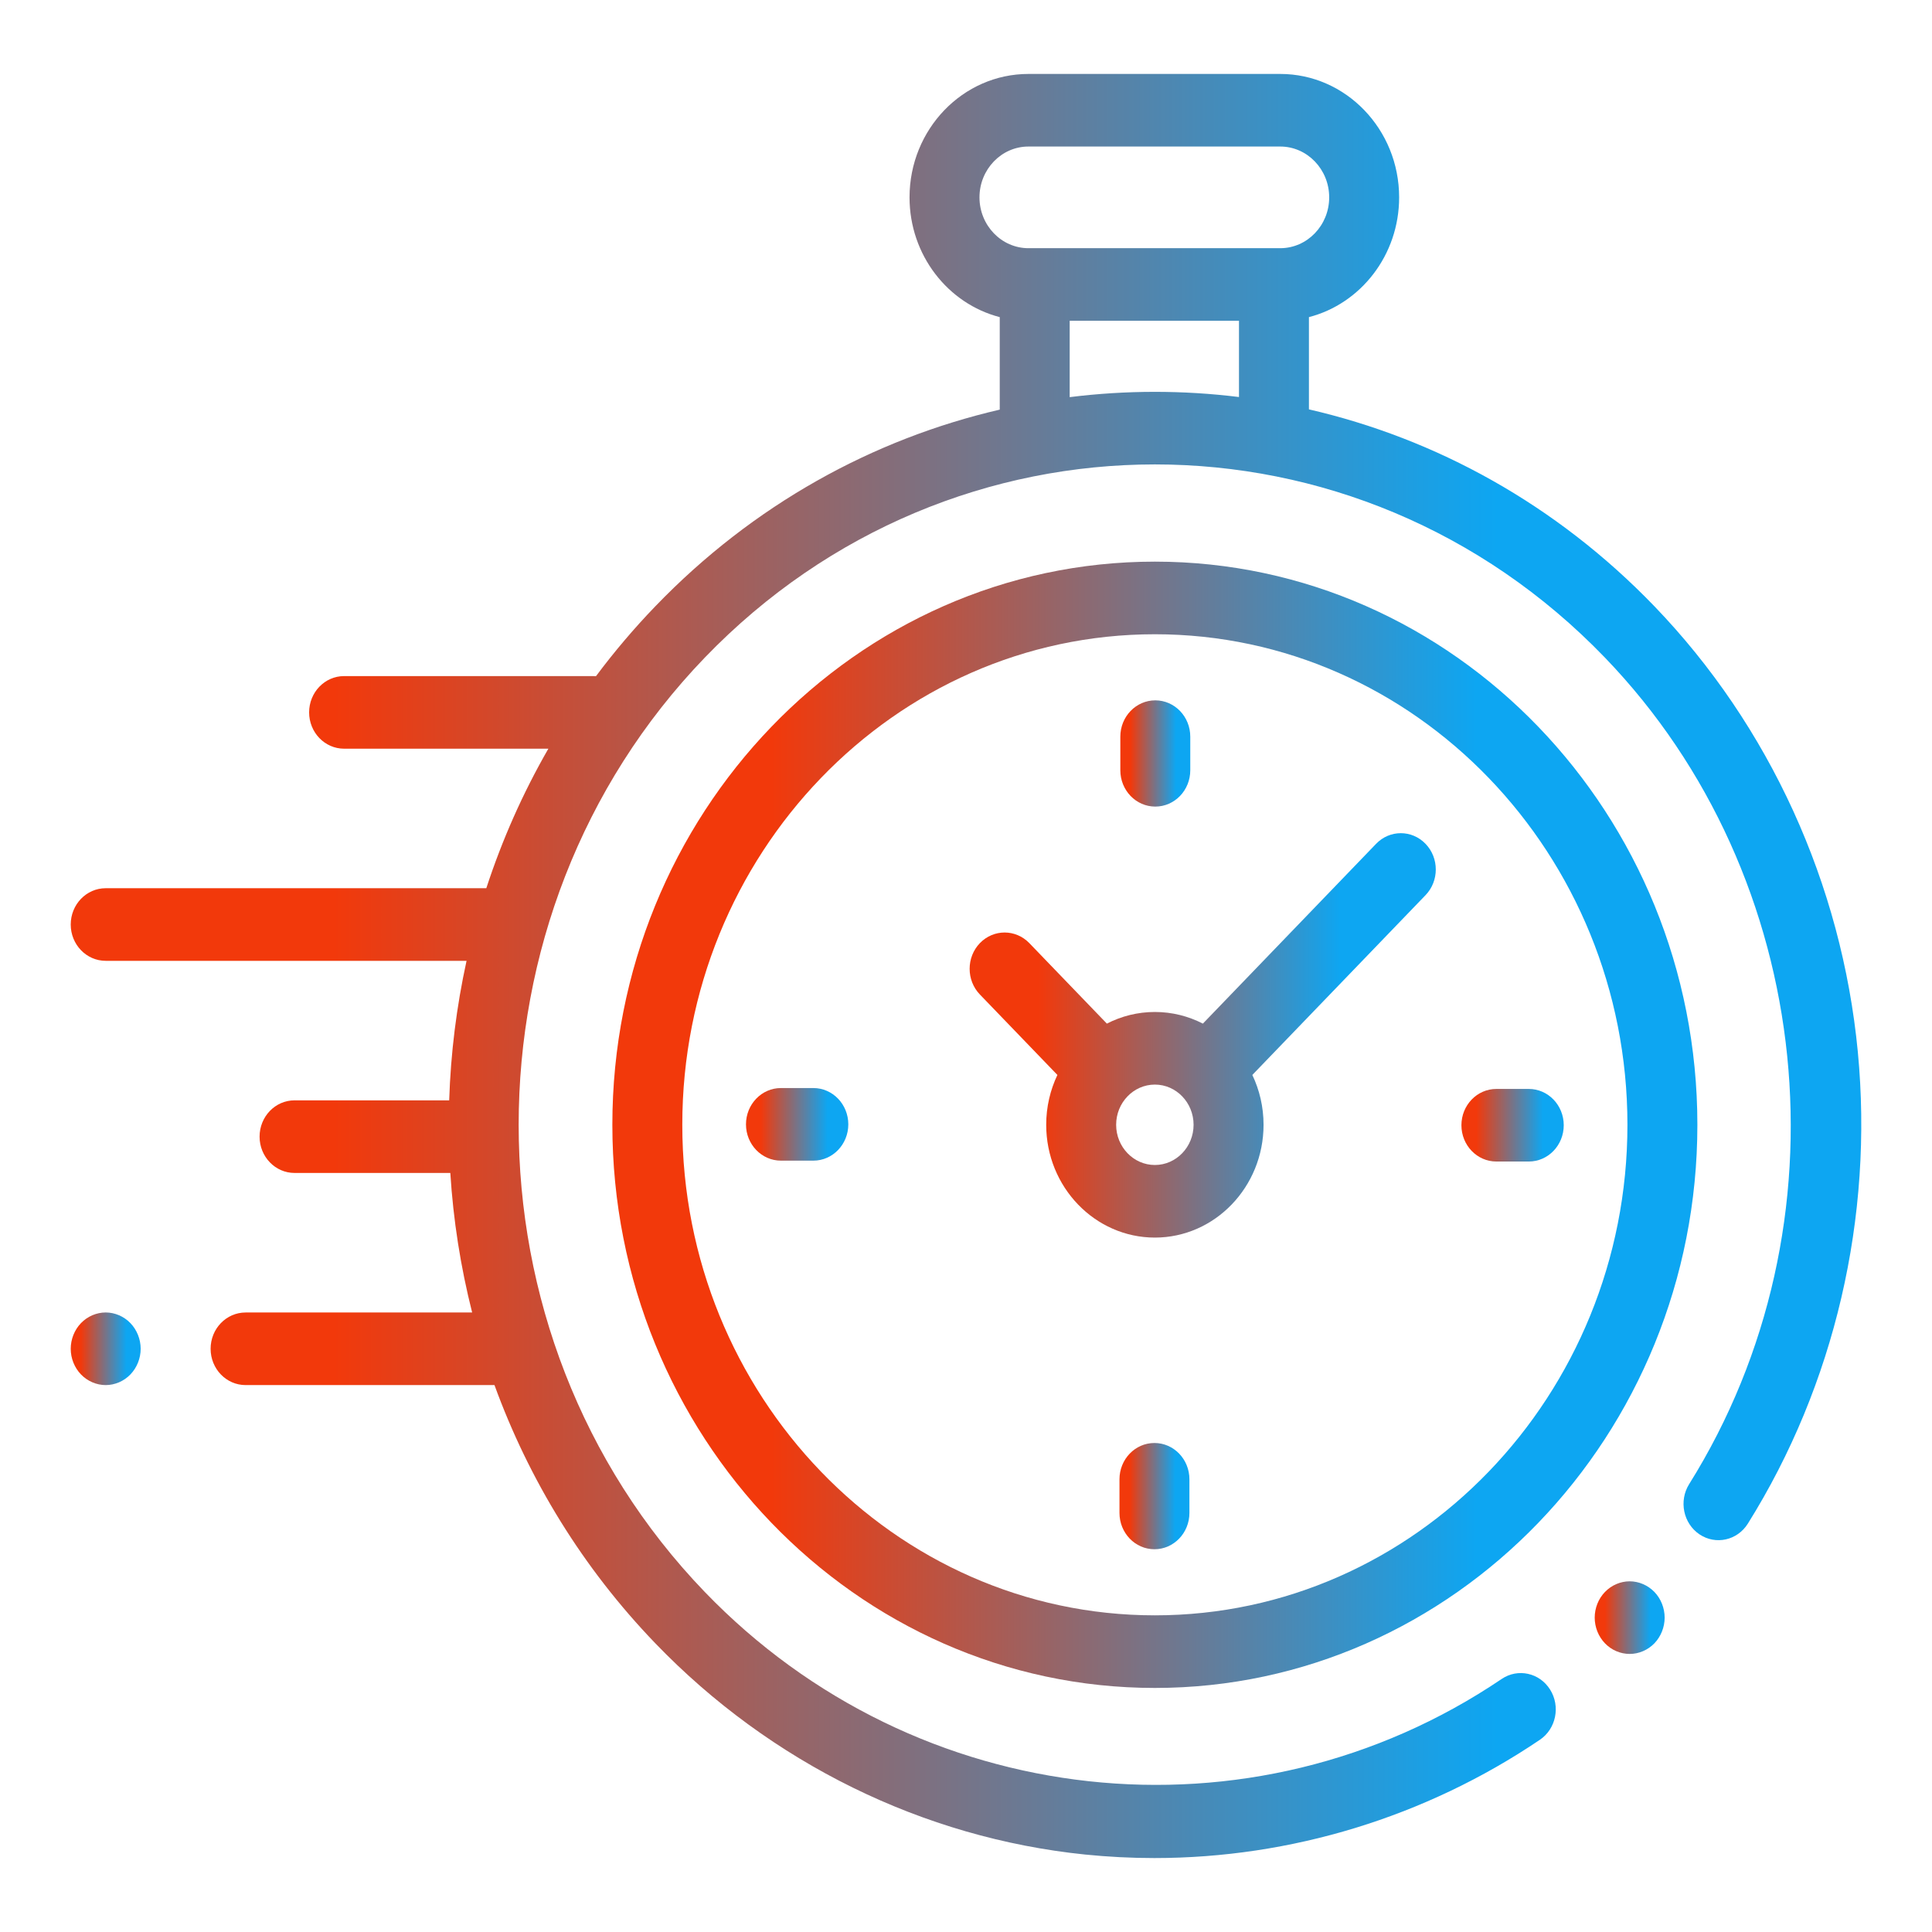
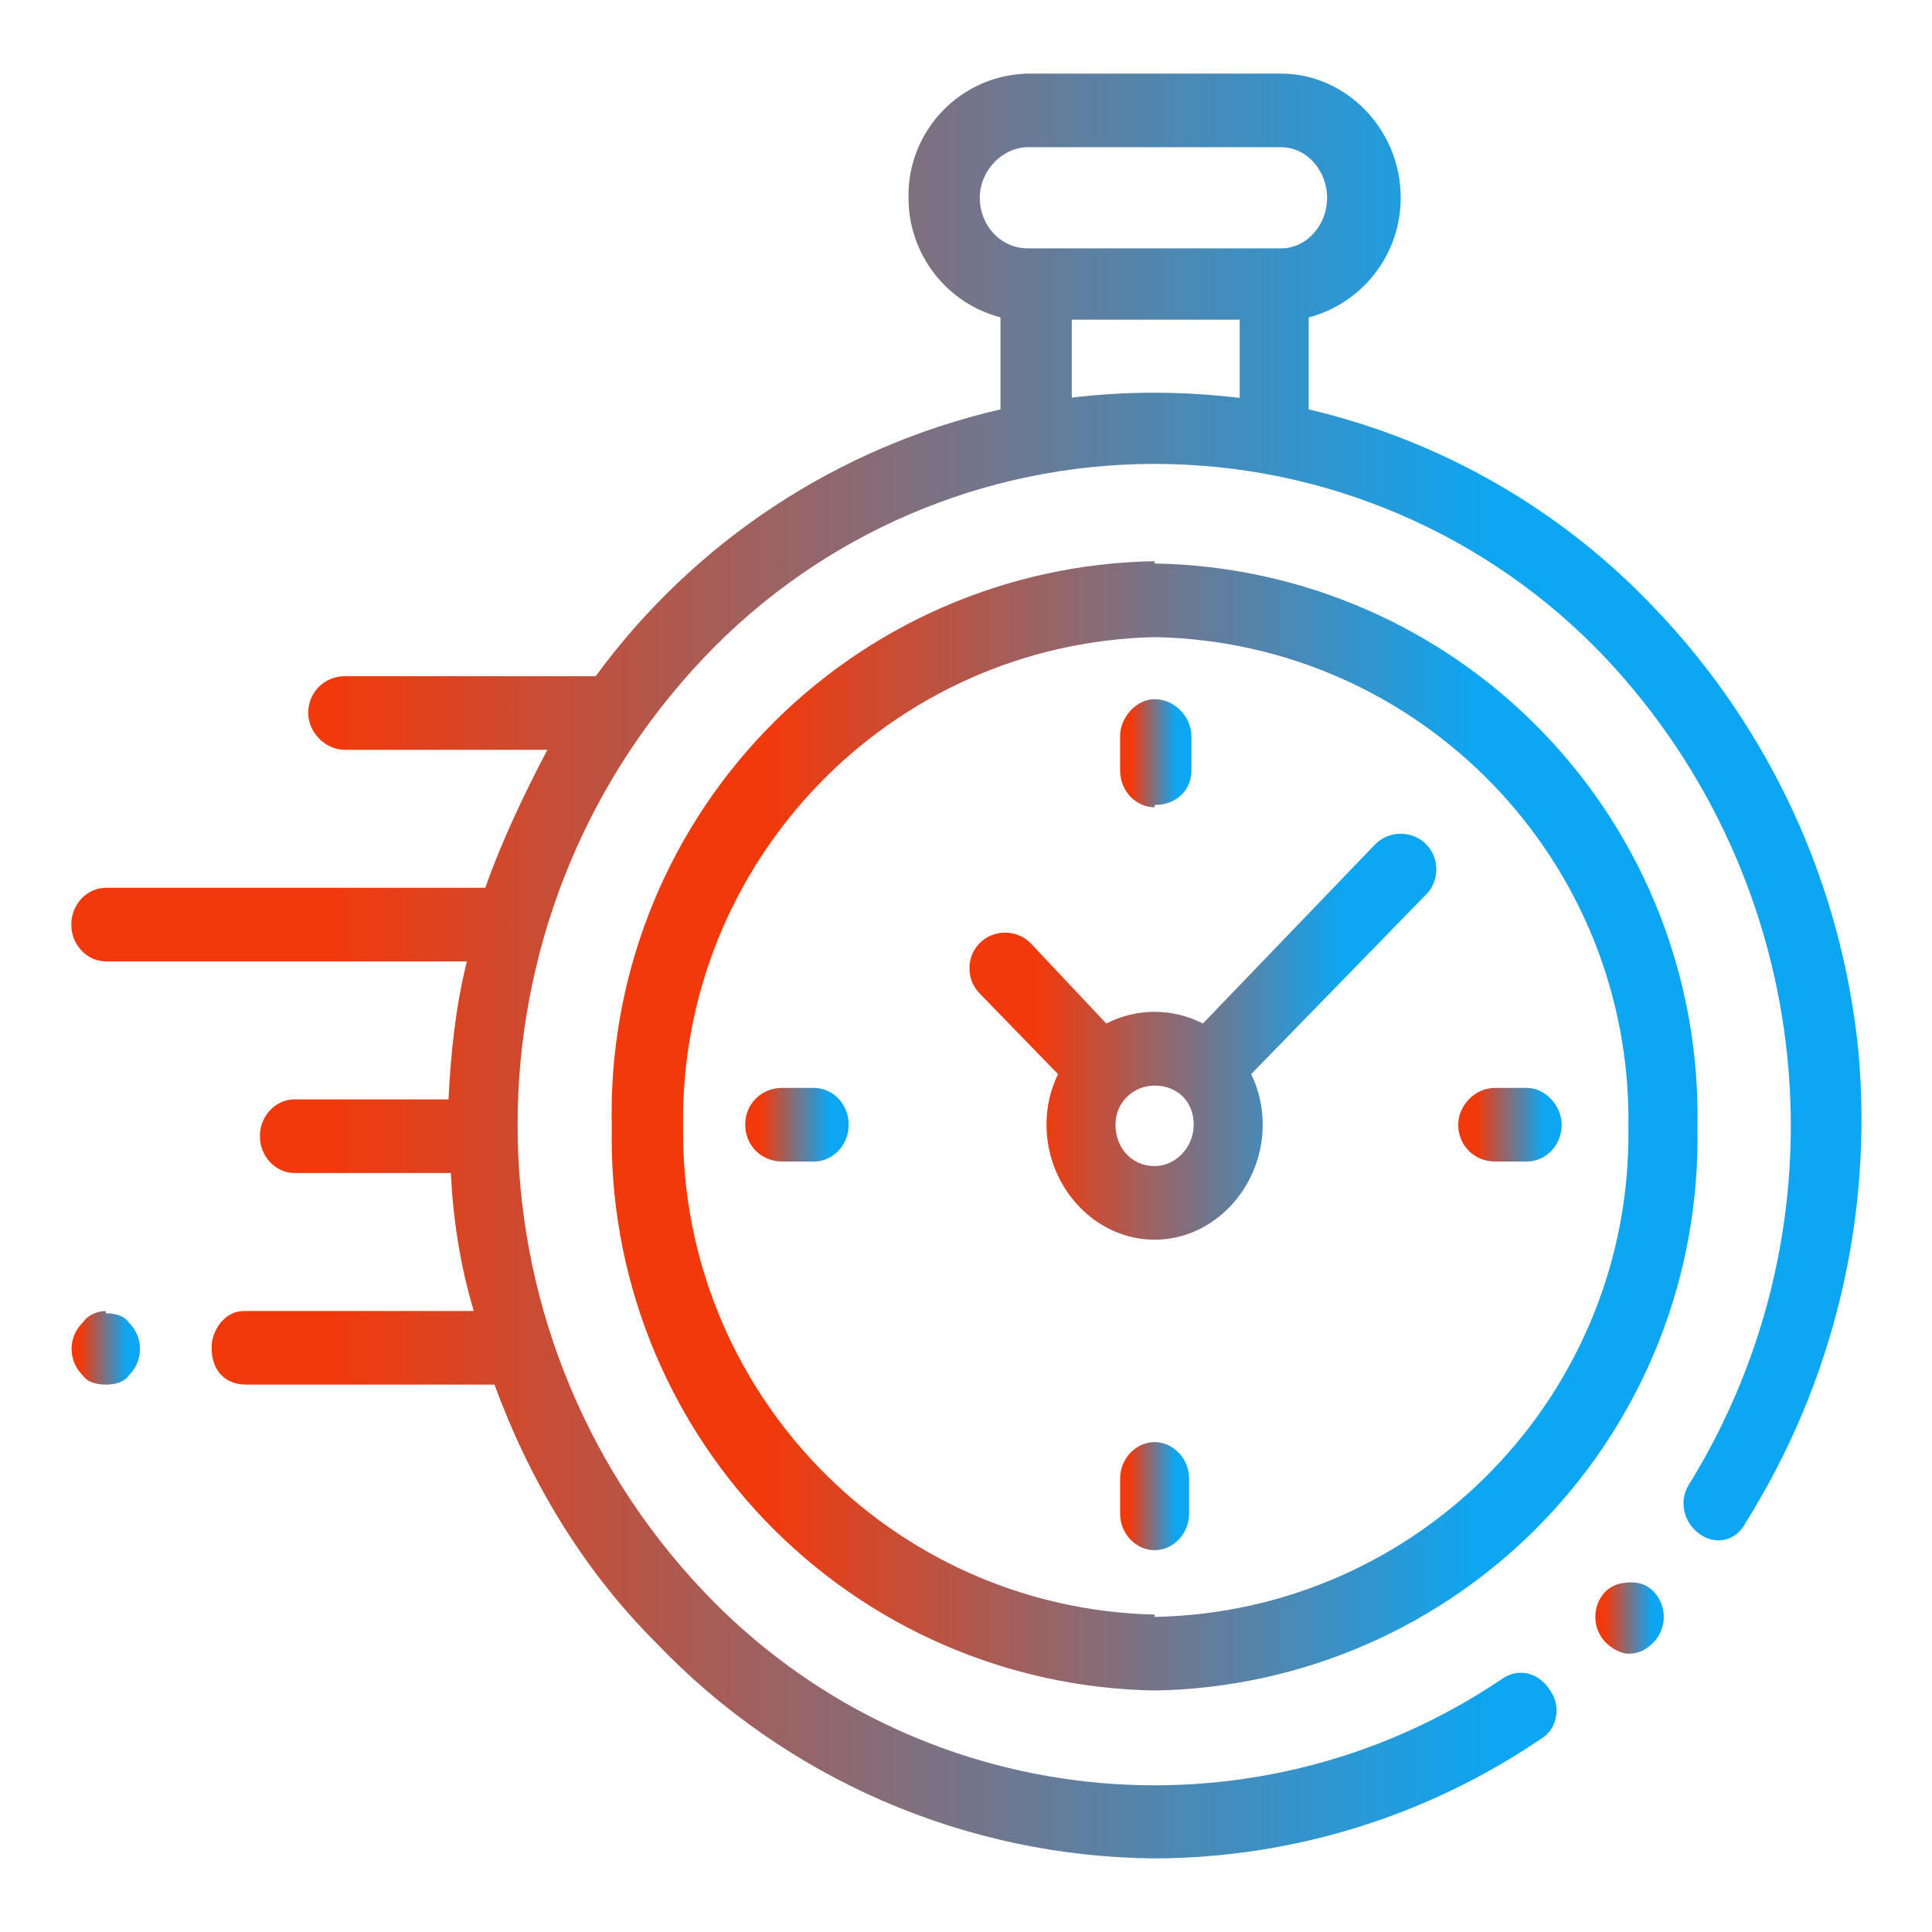
- <svg xmlns="http://www.w3.org/2000/svg" width="84" height="84" viewBox="0 0 84 84" fill="none">
-   <path d="M80.775 45.733C80.076 38.435 76.935 31.555 71.93 26.359C67.653 21.92 62.418 19.067 56.91 17.799V13.788C59.16 13.207 60.832 11.094 60.832 8.581C60.832 5.622 58.513 3.215 55.662 3.215H44.715C41.864 3.215 39.545 5.622 39.545 8.581C39.545 11.093 41.217 13.207 43.467 13.788V17.81C37.975 19.084 32.758 21.933 28.493 26.36C27.56 27.328 26.699 28.345 25.911 29.401C25.873 29.398 25.835 29.395 25.796 29.395H14.961C14.121 29.395 13.44 30.102 13.44 30.973C13.44 31.845 14.121 32.552 14.961 32.552H23.842C22.727 34.489 21.828 36.524 21.144 38.618H4.596C3.756 38.618 3.075 39.325 3.075 40.196C3.075 41.068 3.756 41.775 4.596 41.775H20.285C19.847 43.772 19.595 45.804 19.53 47.841H12.806C11.967 47.841 11.286 48.548 11.286 49.42C11.286 50.291 11.967 50.998 12.806 50.998H19.579C19.707 53.041 20.024 55.073 20.528 57.065H10.678C9.838 57.065 9.157 57.771 9.157 58.643C9.157 59.515 9.838 60.221 10.678 60.221H21.499C22.99 64.317 25.322 68.156 28.493 71.449C33.502 76.649 40.138 79.91 47.175 80.632C48.18 80.734 49.185 80.785 50.189 80.785C56.122 80.785 61.98 79.003 66.951 75.643C67.655 75.167 67.854 74.189 67.395 73.459C66.937 72.729 65.995 72.522 65.291 72.998C54.411 80.352 39.839 78.762 30.643 69.216C19.853 58.016 19.853 39.792 30.643 28.592C41.433 17.392 58.99 17.392 69.78 28.592C78.964 38.125 80.504 53.238 73.442 64.526C72.985 65.257 73.185 66.235 73.889 66.71C74.594 67.184 75.535 66.977 75.993 66.246C79.766 60.214 81.464 52.929 80.775 45.733ZM42.586 8.581C42.586 7.363 43.541 6.371 44.715 6.371H55.662C56.836 6.371 57.791 7.363 57.791 8.581C57.791 9.8 56.836 10.791 55.662 10.791H55.39H44.987H44.715C43.541 10.791 42.586 9.799 42.586 8.581ZM46.508 17.267V13.947H53.869V17.262C51.425 16.96 48.952 16.962 46.508 17.267Z" fill="url(#paint0_linear)" />
-   <path d="M70.856 68.753C70.454 68.753 70.063 68.922 69.781 69.216C69.496 69.509 69.335 69.916 69.335 70.332C69.335 70.747 69.496 71.154 69.781 71.448C70.063 71.743 70.454 71.91 70.856 71.91C71.255 71.91 71.646 71.743 71.931 71.448C72.213 71.154 72.376 70.747 72.376 70.332C72.376 69.916 72.214 69.509 71.931 69.216C71.646 68.922 71.255 68.753 70.856 68.753Z" fill="url(#paint1_linear)" />
-   <path d="M50.212 24.419C37.205 24.419 26.624 35.403 26.624 48.904C26.624 62.405 37.205 73.389 50.212 73.389C63.218 73.389 73.799 62.405 73.799 48.904C73.799 35.403 63.218 24.419 50.212 24.419ZM50.212 70.232C38.882 70.232 29.665 60.664 29.665 48.904C29.665 37.144 38.882 27.576 50.212 27.576C61.541 27.576 70.758 37.144 70.758 48.904C70.758 60.664 61.541 70.232 50.212 70.232Z" fill="url(#paint2_linear)" />
-   <path d="M59.83 36.688L52.299 44.505C51.669 44.182 50.961 43.999 50.212 43.999C49.463 43.999 48.754 44.182 48.125 44.505L44.754 41.006C44.16 40.39 43.198 40.39 42.603 41.006C42.01 41.623 42.01 42.622 42.603 43.238L45.974 46.737C45.663 47.391 45.487 48.126 45.487 48.904C45.487 51.608 47.606 53.808 50.212 53.808C52.817 53.808 54.937 51.608 54.937 48.904C54.937 48.126 54.761 47.391 54.449 46.737L61.759 39.149L61.98 38.92C62.574 38.303 62.574 37.304 61.98 36.688C61.386 36.071 60.424 36.071 59.83 36.688ZM50.212 50.652C49.283 50.652 48.528 49.867 48.528 48.904C48.528 47.94 49.283 47.156 50.212 47.156C51.14 47.156 51.895 47.94 51.895 48.904C51.895 49.867 51.14 50.652 50.212 50.652Z" fill="url(#paint3_linear)" />
-   <path d="M66.469 47.345H65.06C64.22 47.345 63.54 48.051 63.54 48.923C63.54 49.795 64.22 50.501 65.06 50.501H66.469C67.308 50.501 67.989 49.795 67.989 48.923C67.989 48.051 67.308 47.345 66.469 47.345Z" fill="url(#paint4_linear)" />
-   <path d="M35.363 47.306H33.954C33.115 47.306 32.434 48.013 32.434 48.885C32.434 49.756 33.115 50.463 33.954 50.463H35.363C36.202 50.463 36.883 49.756 36.883 48.885C36.883 48.013 36.202 47.306 35.363 47.306Z" fill="url(#paint5_linear)" />
-   <path d="M50.23 35.069C51.07 35.069 51.751 34.362 51.751 33.49V32.028C51.751 31.157 51.07 30.45 50.23 30.45C49.391 30.45 48.71 31.157 48.71 32.028V33.49C48.71 34.362 49.391 35.069 50.23 35.069Z" fill="url(#paint6_linear)" />
-   <path d="M50.193 62.739C49.353 62.739 48.673 63.446 48.673 64.317V65.779C48.673 66.651 49.353 67.358 50.193 67.358C51.033 67.358 51.714 66.651 51.714 65.779V64.317C51.714 63.446 51.033 62.739 50.193 62.739Z" fill="url(#paint7_linear)" />
-   <path d="M4.596 57.064C4.196 57.064 3.803 57.233 3.521 57.527C3.238 57.82 3.075 58.228 3.075 58.643C3.075 59.059 3.238 59.465 3.521 59.758C3.804 60.052 4.196 60.221 4.596 60.221C4.995 60.221 5.388 60.052 5.67 59.758C5.953 59.465 6.116 59.058 6.116 58.643C6.116 58.228 5.953 57.82 5.67 57.527C5.388 57.233 4.995 57.064 4.596 57.064Z" fill="url(#paint8_linear)" />
+ <svg xmlns="http://www.w3.org/2000/svg" fill="none" viewBox="0 0 84 84">
+   <defs />
+   <path fill="url(#paint0_linear)" d="M80.8 45.7a32.5 32.5 0 00-8.9-19.3 30.2 30.2 0 00-15-8.6v-4c2.3-.6 4-2.7 4-5.2 0-3-2.4-5.4-5.2-5.4h-11a5.3 5.3 0 00-5.2 5.4c0 2.5 1.7 4.6 4 5.2v4a30.2 30.2 0 00-17.6 11.6H15c-.9 0-1.6.7-1.6 1.6 0 .8.7 1.6 1.6 1.6h8.8c-1 1.9-2 4-2.7 6H4.6c-.8 0-1.5.7-1.5 1.6 0 .9.7 1.6 1.5 1.6h15.7c-.5 2-.7 4-.8 6h-6.7c-.8 0-1.5.7-1.5 1.6 0 .9.7 1.6 1.5 1.6h6.8c.1 2 .4 4 1 6h-10c-.8 0-1.4.8-1.4 1.6 0 1 .6 1.6 1.5 1.6h10.8c1.5 4.1 3.8 8 7 11.2a30.3 30.3 0 0021.7 9.4A30 30 0 0067 75.6c.7-.4.9-1.4.4-2.1-.5-.8-1.4-1-2.1-.5a27 27 0 01-34.7-3.8 29.5 29.5 0 010-40.6 27 27 0 0139.2 0 29.7 29.7 0 013.6 36c-.4.7-.2 1.6.5 2.1s1.6.3 2-.5a33 33 0 004.9-20.5zM42.6 8.6c0-1.2 1-2.2 2.1-2.2h11c1.1 0 2 1 2 2.2 0 1.2-.9 2.2-2 2.2H44.7c-1.2 0-2.1-1-2.1-2.2zm4 8.7v-3.4h7.3v3.4c-2.5-.3-5-.3-7.4 0z" />
+   <path fill="url(#paint1_linear)" d="M70.9 68.8c-.4 0-.8.1-1.1.4a1.6 1.6 0 000 2.2c.3.3.7.5 1 .5.5 0 .8-.2 1.1-.5a1.6 1.6 0 000-2.2c-.3-.3-.6-.4-1-.4z" />
+   <path fill="url(#paint2_linear)" d="M50.2 24.4A24 24 0 0026.6 49a24 24 0 0023.6 24.5 24 24 0 0023.6-24.5 24 24 0 00-23.6-24.5zm0 45.8A21 21 0 0129.7 49a21 21 0 0120.5-21.3 21 21 0 0120.6 21.3 21 21 0 01-20.6 21.3z" />
+   <path fill="url(#paint3_linear)" d="M59.8 36.7l-7.5 7.8a4.6 4.6 0 00-4.2 0L44.8 41c-.6-.6-1.6-.6-2.2 0-.6.6-.6 1.6 0 2.2l3.4 3.5a5 5 0 00-.5 2.2c0 2.7 2.1 5 4.7 5s4.7-2.3 4.7-5a5 5 0 00-.5-2.2l7.4-7.6.2-.2c.6-.6.6-1.6 0-2.2-.6-.6-1.6-.6-2.2 0zm-9.6 14c-1 0-1.7-.8-1.7-1.8s.8-1.7 1.7-1.7c1 0 1.7.7 1.7 1.7s-.8 1.8-1.7 1.8z" />
+   <path fill="url(#paint4_linear)" d="M66.5 47.3H65c-.9 0-1.6.8-1.6 1.6 0 .9.7 1.6 1.6 1.6h1.4c.8 0 1.5-.7 1.5-1.6 0-.8-.7-1.6-1.5-1.6z" />
+   <path fill="url(#paint5_linear)" d="M35.4 47.3H34c-.9 0-1.6.7-1.6 1.6 0 .9.7 1.6 1.6 1.6h1.4c.8 0 1.5-.7 1.5-1.6 0-.9-.7-1.6-1.5-1.6z" />
+   <path fill="url(#paint6_linear)" d="M50.2 35c.9 0 1.6-.6 1.6-1.5V32c0-.8-.7-1.6-1.6-1.6-.8 0-1.5.8-1.5 1.6v1.5c0 .9.7 1.6 1.5 1.6z" />
+   <path fill="url(#paint7_linear)" d="M50.2 62.7c-.8 0-1.5.7-1.5 1.6v1.5c0 .9.7 1.6 1.5 1.6s1.5-.7 1.5-1.6v-1.5c0-.9-.7-1.6-1.5-1.6z" />
+   <path fill="url(#paint8_linear)" d="M4.6 57c-.4 0-.8.2-1 .5a1.6 1.6 0 000 2.3c.2.3.6.4 1 .4s.8-.1 1-.4a1.6 1.6 0 000-2.3c-.2-.3-.6-.4-1-.4z" />
  <defs>
-     <linearGradient id="paint0_linear" x1="65.096" y1="31.64" x2="14.493" y2="31.64" gradientUnits="userSpaceOnUse">
+     <linearGradient id="paint0_linear" x1="65.1" x2="14.5" y1="31.6" y2="31.6" gradientUnits="userSpaceOnUse">
      <stop stop-color="#0DA6F2" />
      <stop offset="1" stop-color="#F2390B" />
    </linearGradient>
-     <linearGradient id="paint1_linear" x1="71.758" y1="69.91" x2="69.781" y2="69.91" gradientUnits="userSpaceOnUse">
+     <linearGradient id="paint1_linear" x1="71.8" x2="69.8" y1="69.9" y2="69.9" gradientUnits="userSpaceOnUse">
      <stop stop-color="#0DA6F2" />
      <stop offset="1" stop-color="#F2390B" />
    </linearGradient>
-     <linearGradient id="paint2_linear" x1="64.207" y1="42.364" x2="33.543" y2="42.364" gradientUnits="userSpaceOnUse">
+     <linearGradient id="paint2_linear" x1="64.2" x2="33.5" y1="42.4" y2="42.4" gradientUnits="userSpaceOnUse">
      <stop stop-color="#0DA6F2" />
      <stop offset="1" stop-color="#F2390B" />
    </linearGradient>
-     <linearGradient id="paint3_linear" x1="58.304" y1="42.669" x2="45.131" y2="42.669" gradientUnits="userSpaceOnUse">
+     <linearGradient id="paint3_linear" x1="58.3" x2="45.1" y1="42.7" y2="42.7" gradientUnits="userSpaceOnUse">
      <stop stop-color="#0DA6F2" />
      <stop offset="1" stop-color="#F2390B" />
    </linearGradient>
-     <linearGradient id="paint4_linear" x1="67.085" y1="48.502" x2="64.192" y2="48.502" gradientUnits="userSpaceOnUse">
+     <linearGradient id="paint4_linear" x1="67.1" x2="64.2" y1="48.5" y2="48.5" gradientUnits="userSpaceOnUse">
      <stop stop-color="#0DA6F2" />
      <stop offset="1" stop-color="#F2390B" />
    </linearGradient>
-     <linearGradient id="paint5_linear" x1="35.979" y1="48.463" x2="33.086" y2="48.463" gradientUnits="userSpaceOnUse">
+     <linearGradient id="paint5_linear" x1="36" x2="33.1" y1="48.5" y2="48.5" gradientUnits="userSpaceOnUse">
      <stop stop-color="#0DA6F2" />
      <stop offset="1" stop-color="#F2390B" />
    </linearGradient>
-     <linearGradient id="paint6_linear" x1="51.132" y1="32.142" x2="49.156" y2="32.142" gradientUnits="userSpaceOnUse">
+     <linearGradient id="paint6_linear" x1="51.1" x2="49.2" y1="32.1" y2="32.1" gradientUnits="userSpaceOnUse">
      <stop stop-color="#0DA6F2" />
      <stop offset="1" stop-color="#F2390B" />
    </linearGradient>
-     <linearGradient id="paint7_linear" x1="51.095" y1="64.431" x2="49.119" y2="64.431" gradientUnits="userSpaceOnUse">
+     <linearGradient id="paint7_linear" x1="51.1" x2="49.1" y1="64.4" y2="64.4" gradientUnits="userSpaceOnUse">
      <stop stop-color="#0DA6F2" />
      <stop offset="1" stop-color="#F2390B" />
    </linearGradient>
-     <linearGradient id="paint8_linear" x1="5.498" y1="58.221" x2="3.521" y2="58.221" gradientUnits="userSpaceOnUse">
+     <linearGradient id="paint8_linear" x1="5.5" x2="3.5" y1="58.2" y2="58.2" gradientUnits="userSpaceOnUse">
      <stop stop-color="#0DA6F2" />
      <stop offset="1" stop-color="#F2390B" />
    </linearGradient>
  </defs>
</svg>
